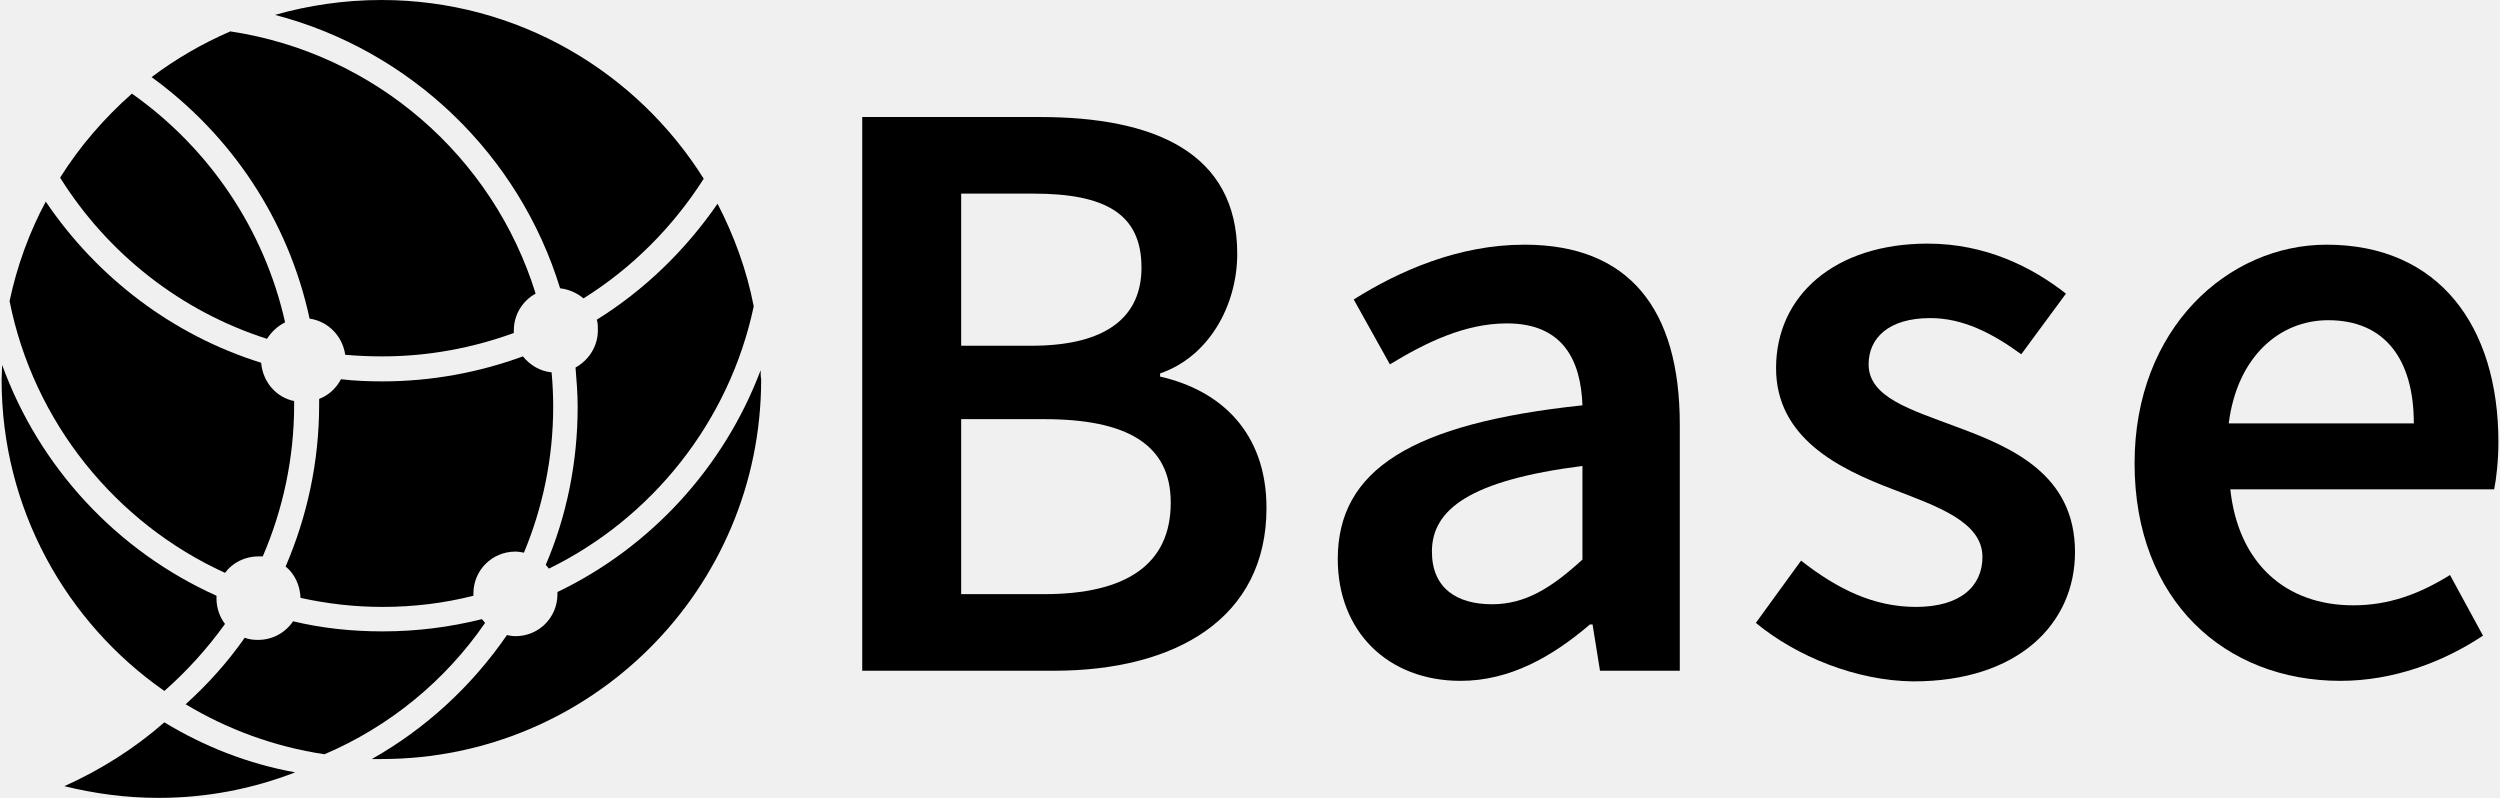
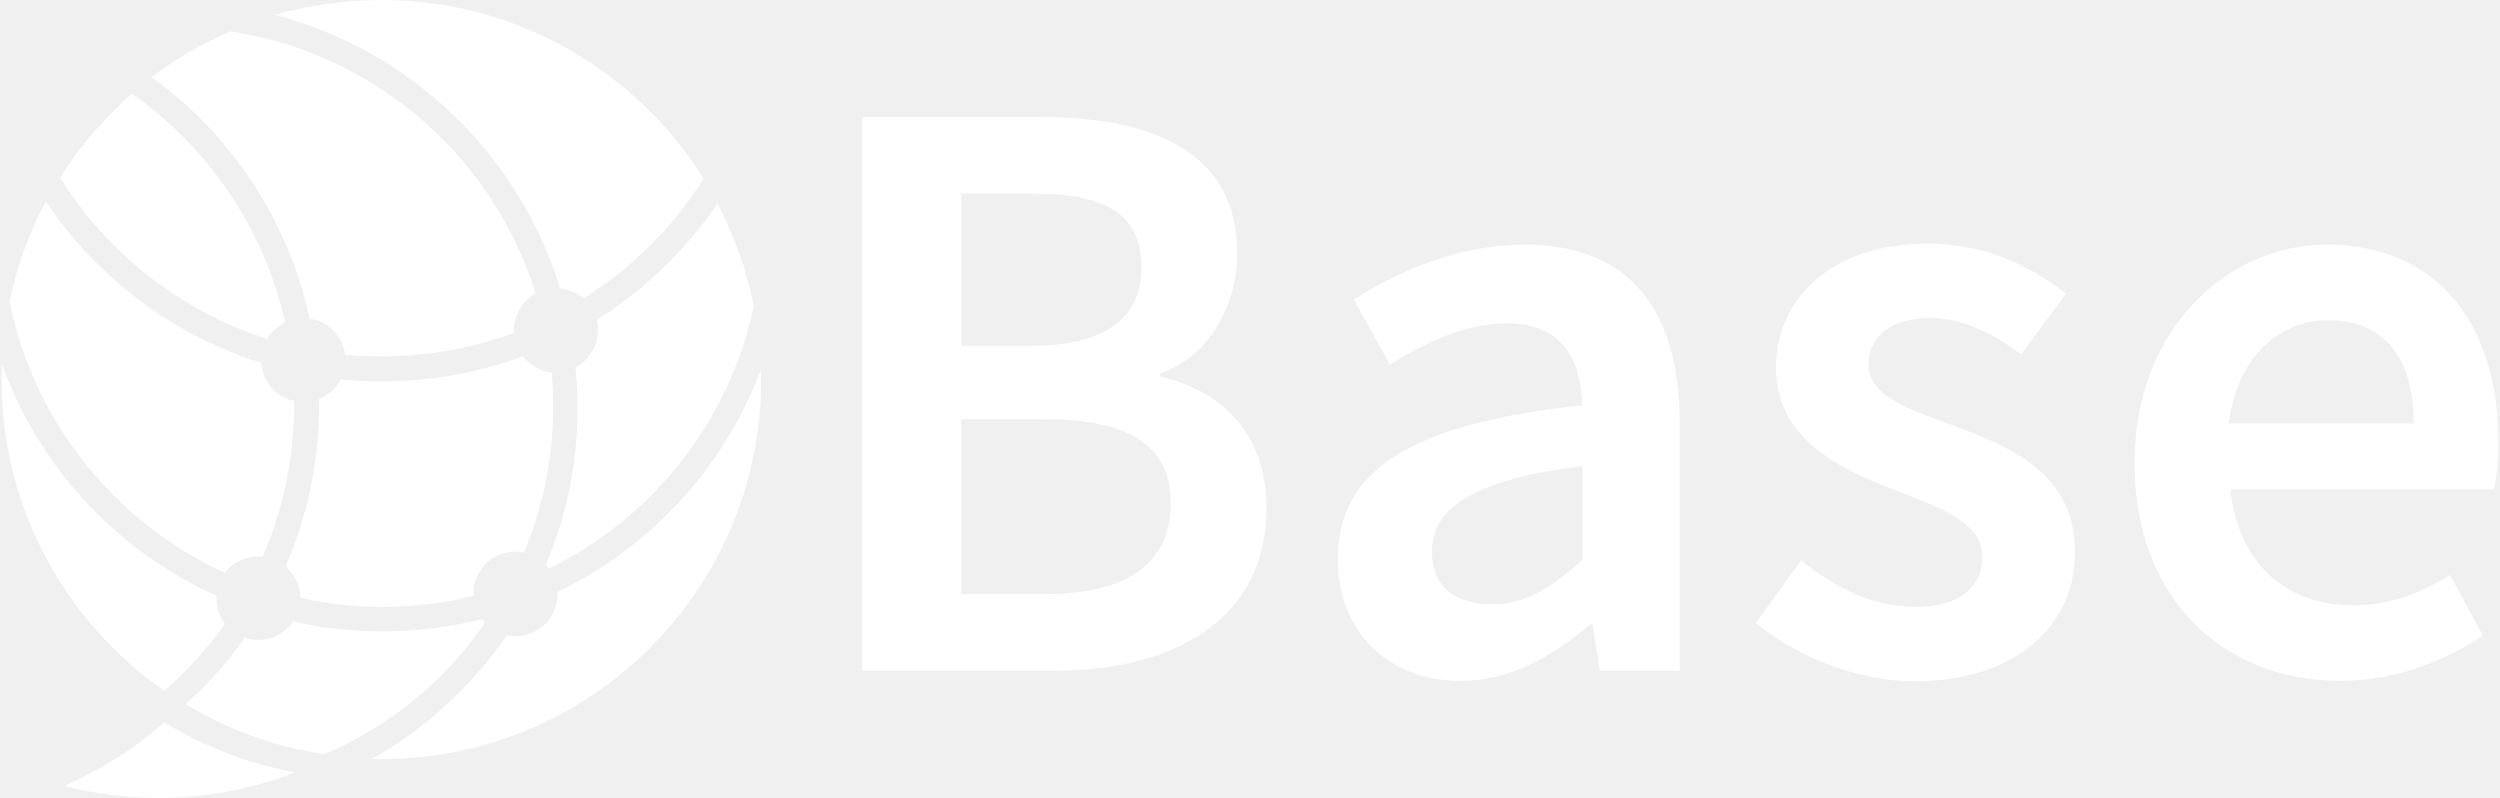
- <svg xmlns="http://www.w3.org/2000/svg" version="1.1" id="图层_1" x="0px" y="0px" viewBox="0 0 470 150" style="enable-background:new 0 0 470 150;" xml:space="preserve">
+ <svg xmlns="http://www.w3.org/2000/svg" fill="#ffffff" version="1.1" id="图层_1" x="0px" y="0px" viewBox="0 0 470 150" style="enable-background:new 0 0 470 150;" xml:space="preserve">
  <g>
    <g>
      <path class="st0" d="M162.2,22h33.3c21.4,0,37.1,6.6,37.1,25.7c0,9.8-5.4,19.4-14.5,22.5v0.6c11.5,2.6,20,10.6,20,24.7    c0,20.8-17.1,30.6-40,30.6h-36V22z M193.9,65c14.5,0,20.7-5.7,20.7-14.7c0-10.1-6.8-13.9-20.3-13.9h-13.6V65H193.9z M196.3,111.7    c15.3,0,23.8-5.5,23.8-17.2c0-11-8.3-15.7-23.8-15.7h-15.6v32.9H196.3z" />
      <path class="st0" d="M251.5,105.1c0-16.8,13.9-25.5,46-28.9c-0.3-8.4-3.6-15.4-14.2-15.4c-7.8,0-15.1,3.5-22,7.7l-6.8-12.2    c8.6-5.4,19.7-10.3,32.1-10.3c19.6,0,29.2,12,29.2,33.8v46.3h-15l-1.4-8.7h-0.5c-7,6-15,10.6-24.3,10.6    C260.9,128,251.5,118.7,251.5,105.1z M297.5,105.2V87.6c-21.2,2.7-28.3,8.2-28.3,16.1c0,6.9,4.7,9.9,11.3,9.9    C286.8,113.6,291.7,110.5,297.5,105.2z" />
      <path class="st0" d="M330.1,117.1l8.5-11.7c6.9,5.4,13.7,8.7,21.6,8.7c8.5,0,12.5-4,12.5-9.4c0-6.6-8.5-9.5-16.8-12.7    c-10.3-3.9-22-9.7-22-22.8c0-13.6,11-23.4,28.5-23.4c10.9,0,19.6,4.4,26,9.4L380,66.6c-5.5-4-11-6.8-17.1-6.8    c-7.9,0-11.6,3.8-11.6,8.7c0,6.2,7.9,8.5,16.4,11.7c10.6,3.9,22.4,9,22.4,23.6c0,13.4-10.6,24.3-30.4,24.3    C349,128,337.7,123.4,330.1,117.1z" />
      <path class="st0" d="M401.3,87.1c0-25.4,17.6-41.1,36.1-41.1c21.1,0,32.3,15.3,32.3,37.1c0,3.5-0.4,7-0.8,8.9h-49.6    c1.5,13.9,10.4,21.8,23.1,21.8c6.7,0,12.4-2.1,18.2-5.7l6.2,11.4c-7.5,5-16.9,8.5-26.8,8.5C418.3,128,401.3,112.9,401.3,87.1z     M453.8,79.6c0-12-5.4-19.4-16.1-19.4c-9.1,0-17.1,6.8-18.7,19.4H453.8z" />
    </g>
    <g>
      <path class="st0" d="M58.2,59.9c3.5,0.5,6.2,3.3,6.7,6.8c2.3,0.2,4.6,0.3,7,0.3c8.7,0,17-1.6,24.7-4.4c0-0.2,0-0.3,0-0.5    c0-3,1.7-5.6,4.1-6.9C92.7,29.4,70.5,10,43.3,5.9C38,8.2,33,11.1,28.5,14.5C43.4,25.3,54.2,41.3,58.2,59.9z" />
      <path class="st0" d="M105.3,54.2c1.7,0.2,3.2,0.9,4.4,1.9c9.1-5.7,16.8-13.4,22.6-22.5C119.7,13.5,97.3,0,71.7,0    c-6.9,0-13.7,1-20,2.8C77.3,9.5,97.6,29.1,105.3,54.2z" />
      <path class="st0" d="M50.2,63.7c0.8-1.3,2-2.4,3.4-3.1c-3.9-17.4-14.2-32.7-28.8-43c-5.2,4.6-9.8,9.9-13.5,15.8    C20.2,47.6,33.9,58.5,50.2,63.7z" />
      <path class="st0" d="M89,112c0-0.1,0-0.3,0-0.4c0-4.4,3.5-7.9,7.9-7.9c0.5,0,1.1,0.1,1.6,0.2c3.5-8.4,5.5-17.7,5.5-27.4    c0-2.2-0.1-4.3-0.3-6.5c-2.2-0.2-4.1-1.4-5.4-3c-8.2,3-17.1,4.7-26.4,4.7c-2.6,0-5.2-0.1-7.8-0.4c-0.9,1.7-2.3,3-4.1,3.7    c0,0.4,0,0.7,0,1.1c0,10.8-2.3,21.1-6.3,30.4c1.7,1.4,2.7,3.5,2.8,5.9c5,1.1,10.1,1.7,15.4,1.7C77.8,114.1,83.5,113.4,89,112z" />
      <path class="st0" d="M112.2,60.1c0.2,0.6,0.2,1.3,0.2,2c0,3-1.7,5.6-4.2,7c0.2,2.4,0.4,4.9,0.4,7.4c0,10.5-2.1,20.6-6,29.7    c0.2,0.2,0.4,0.5,0.6,0.7c19.4-9.5,33.9-27.6,38.5-49.3c-1.3-6.8-3.7-13.3-6.8-19.3C128.9,47,121.2,54.5,112.2,60.1z" />
      <path class="st0" d="M91.2,117.1c-0.2-0.2-0.4-0.5-0.6-0.7c-6,1.5-12.2,2.3-18.7,2.3c-5.8,0-11.4-0.6-16.8-1.9    c-1.4,2.1-3.8,3.5-6.6,3.5c-0.9,0-1.7-0.1-2.5-0.4c-3.2,4.6-7,8.8-11.1,12.5c7.8,4.7,16.7,8,26.1,9.4    C73.2,136.6,83.7,128,91.2,117.1z" />
      <path class="st0" d="M143,69.6c-6.9,18.3-20.7,33.3-38.2,41.7c0,0.1,0,0.2,0,0.4c0,4.4-3.5,7.9-7.9,7.9c-0.5,0-1.1-0.1-1.6-0.2    C88.7,129,80,137,69.9,142.7c0.6,0,1.2,0,1.8,0c39.4,0,71.4-31.9,71.4-71.4C143,70.8,143,70.2,143,69.6z" />
      <path class="st0" d="M30.9,129.9c4.3-3.8,8.1-8,11.4-12.6c-1-1.3-1.6-3-1.6-4.8c0-0.2,0-0.3,0-0.5C22,103.6,7.4,87.9,0.4,68.6    c0,0.9-0.1,1.9-0.1,2.8C0.3,95.6,12.4,117,30.9,129.9z" />
      <path class="st0" d="M42.3,107.7c1.4-1.9,3.7-3.1,6.3-3.1c0.3,0,0.6,0,0.8,0c3.8-8.8,5.9-18.5,5.9-28.5c0-0.2,0-0.5,0-0.7    c-3.4-0.7-5.9-3.6-6.2-7.2C32.4,63,18.2,52.1,8.6,37.9c-3.1,5.8-5.4,12.1-6.8,18.7C6.3,79.3,21.7,98.3,42.3,107.7z" />
      <path class="st0" d="M12.1,147.8c5.7,1.4,11.6,2.2,17.7,2.2c9.1,0,17.7-1.7,25.7-4.8c-8.9-1.6-17.2-4.9-24.6-9.4    C25.3,140.7,19,144.7,12.1,147.8z" />
    </g>
  </g>
</svg>
